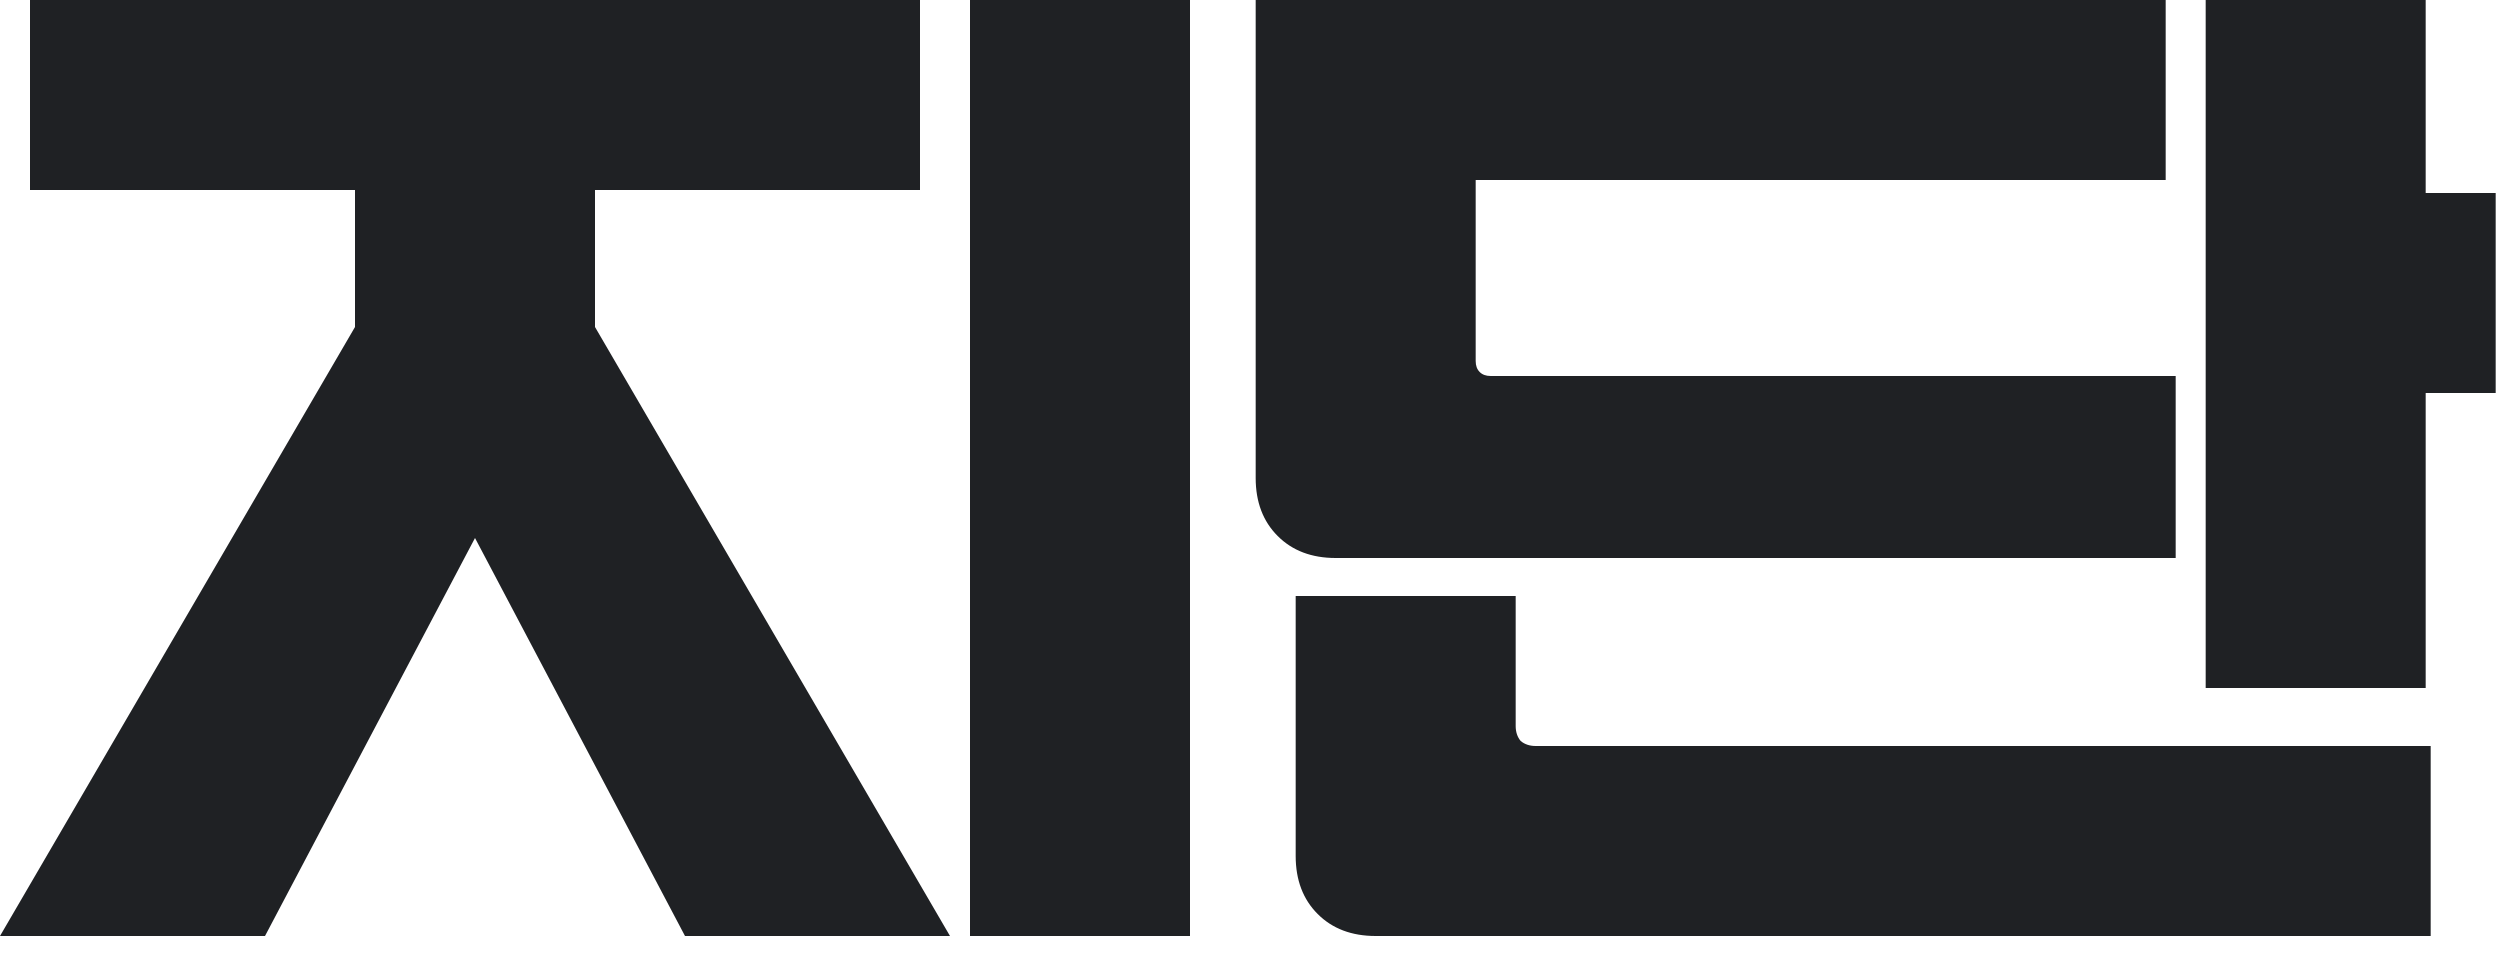
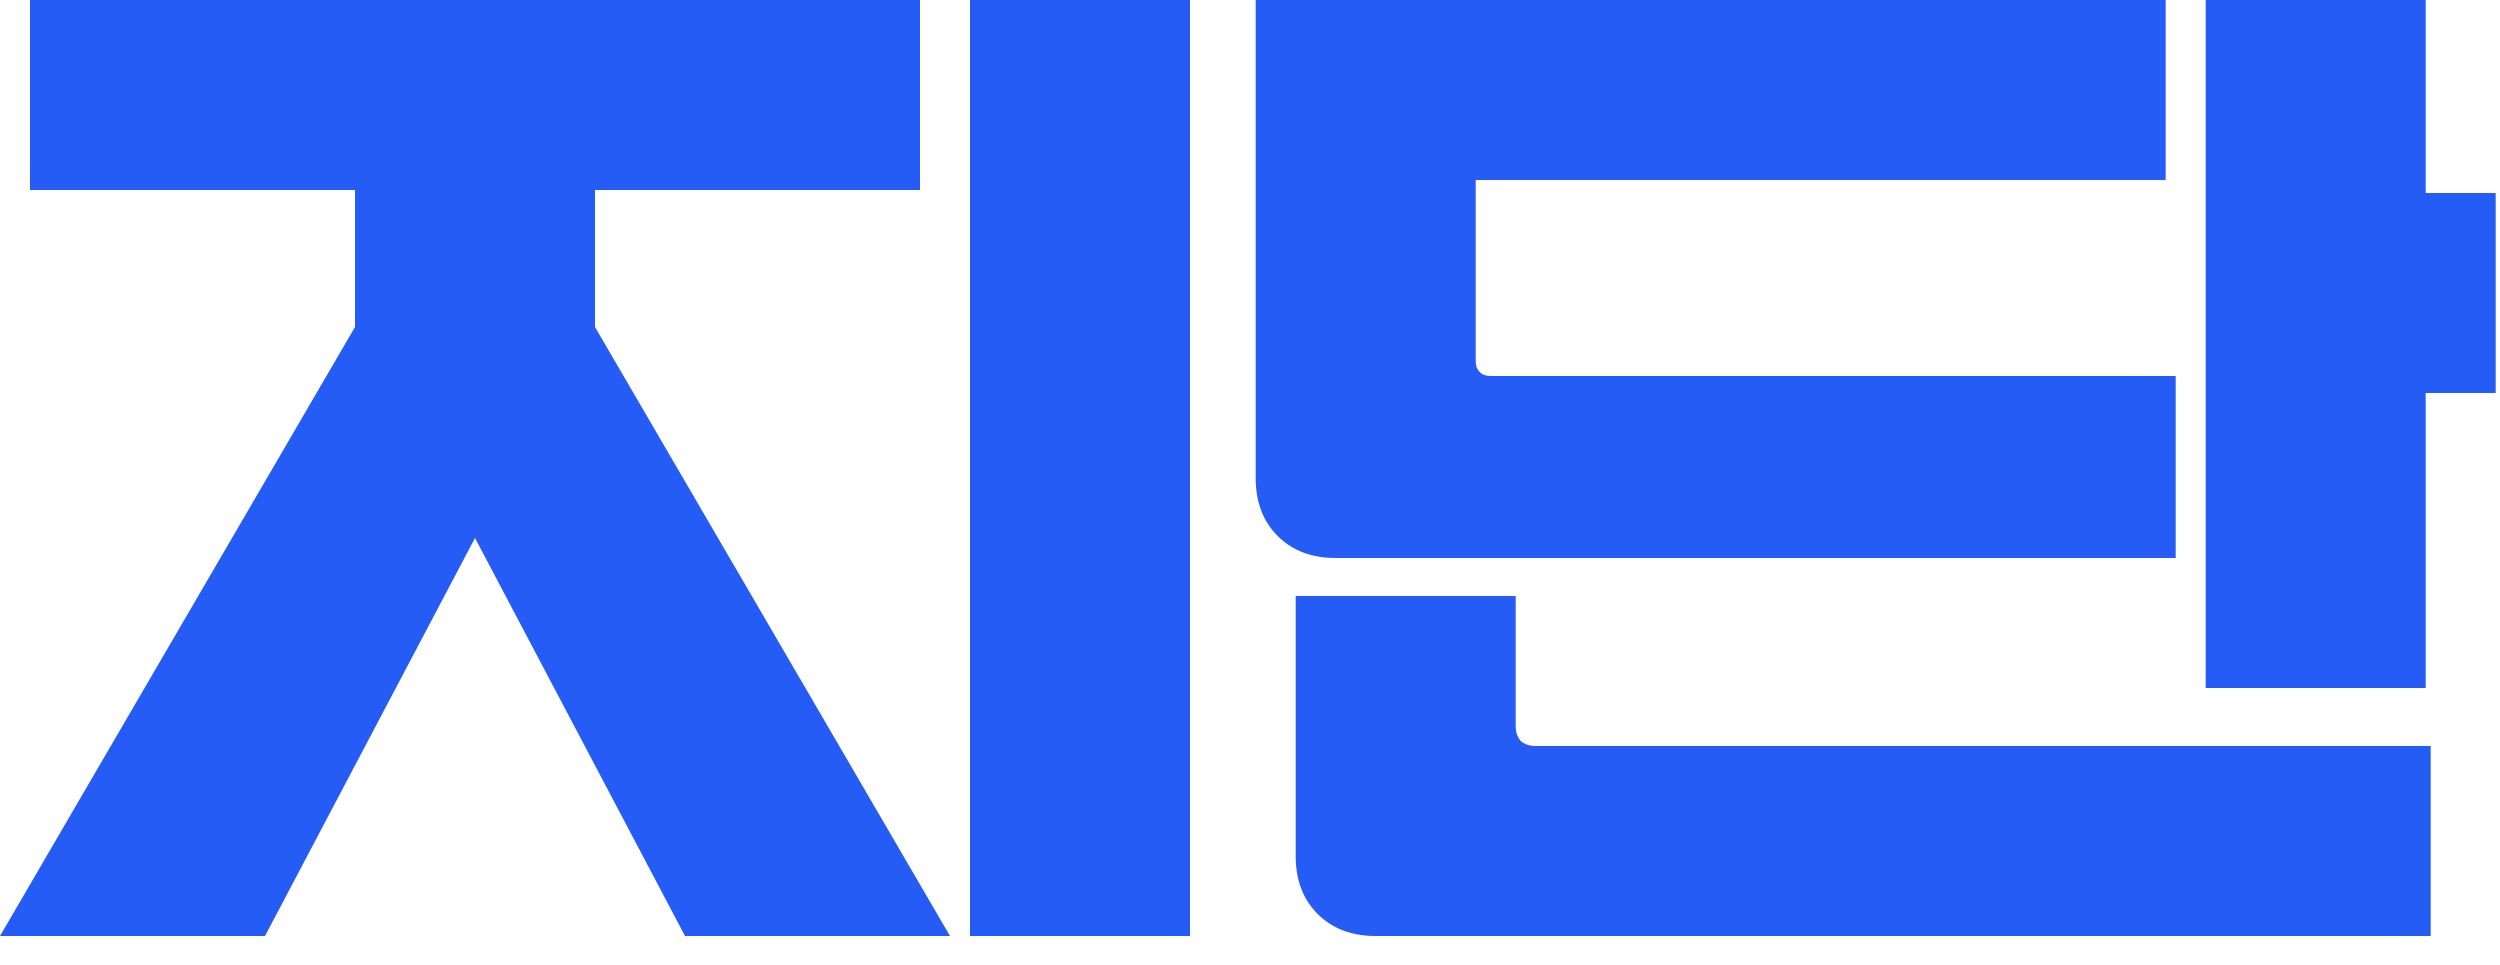
<svg xmlns="http://www.w3.org/2000/svg" width="70" height="27" viewBox="0 0 70 27" fill="none">
-   <path d="M9.94 9.156V5.32H0.84V5.74589e-05H25.76V5.32H16.66V9.156L26.6 26.208H19.18L13.3 15.064L7.42 26.208H0L9.94 9.156ZM27.16 5.74589e-05H33.32V26.208H27.16V5.74589e-05ZM37.399 15.624C36.727 15.624 36.186 15.419 35.775 15.008C35.364 14.597 35.159 14.056 35.159 13.384V5.74589e-05H60.639V5.04H41.319V10.108C41.319 10.239 41.356 10.341 41.431 10.416C41.506 10.491 41.608 10.528 41.739 10.528H60.919V15.624H37.399ZM61.759 5.74589e-05H67.919V5.404H69.879V11.004H67.919V19.264H61.759V5.74589e-05ZM38.519 26.208C37.847 26.208 37.306 26.003 36.895 25.592C36.484 25.181 36.279 24.64 36.279 23.968V16.688H42.439V20.328C42.439 20.496 42.486 20.636 42.579 20.748C42.691 20.841 42.831 20.888 42.999 20.888H68.059V26.208H38.519Z" fill="#1F2124" />
+   <path d="M9.94 9.156V5.32H0.84V5.74589e-05H25.76V5.32H16.66V9.156L26.6 26.208H19.18L13.3 15.064L7.42 26.208H0L9.94 9.156ZM27.16 5.74589e-05H33.32V26.208H27.16V5.74589e-05ZM37.399 15.624C36.727 15.624 36.186 15.419 35.775 15.008C35.364 14.597 35.159 14.056 35.159 13.384V5.74589e-05H60.639V5.04H41.319V10.108C41.319 10.239 41.356 10.341 41.431 10.416C41.506 10.491 41.608 10.528 41.739 10.528H60.919V15.624H37.399ZM61.759 5.74589e-05H67.919V5.404H69.879V11.004H67.919V19.264H61.759V5.74589e-05ZM38.519 26.208C37.847 26.208 37.306 26.003 36.895 25.592C36.484 25.181 36.279 24.64 36.279 23.968V16.688H42.439V20.328C42.439 20.496 42.486 20.636 42.579 20.748C42.691 20.841 42.831 20.888 42.999 20.888H68.059V26.208H38.519Z" fill="#255CF5" />
</svg>
